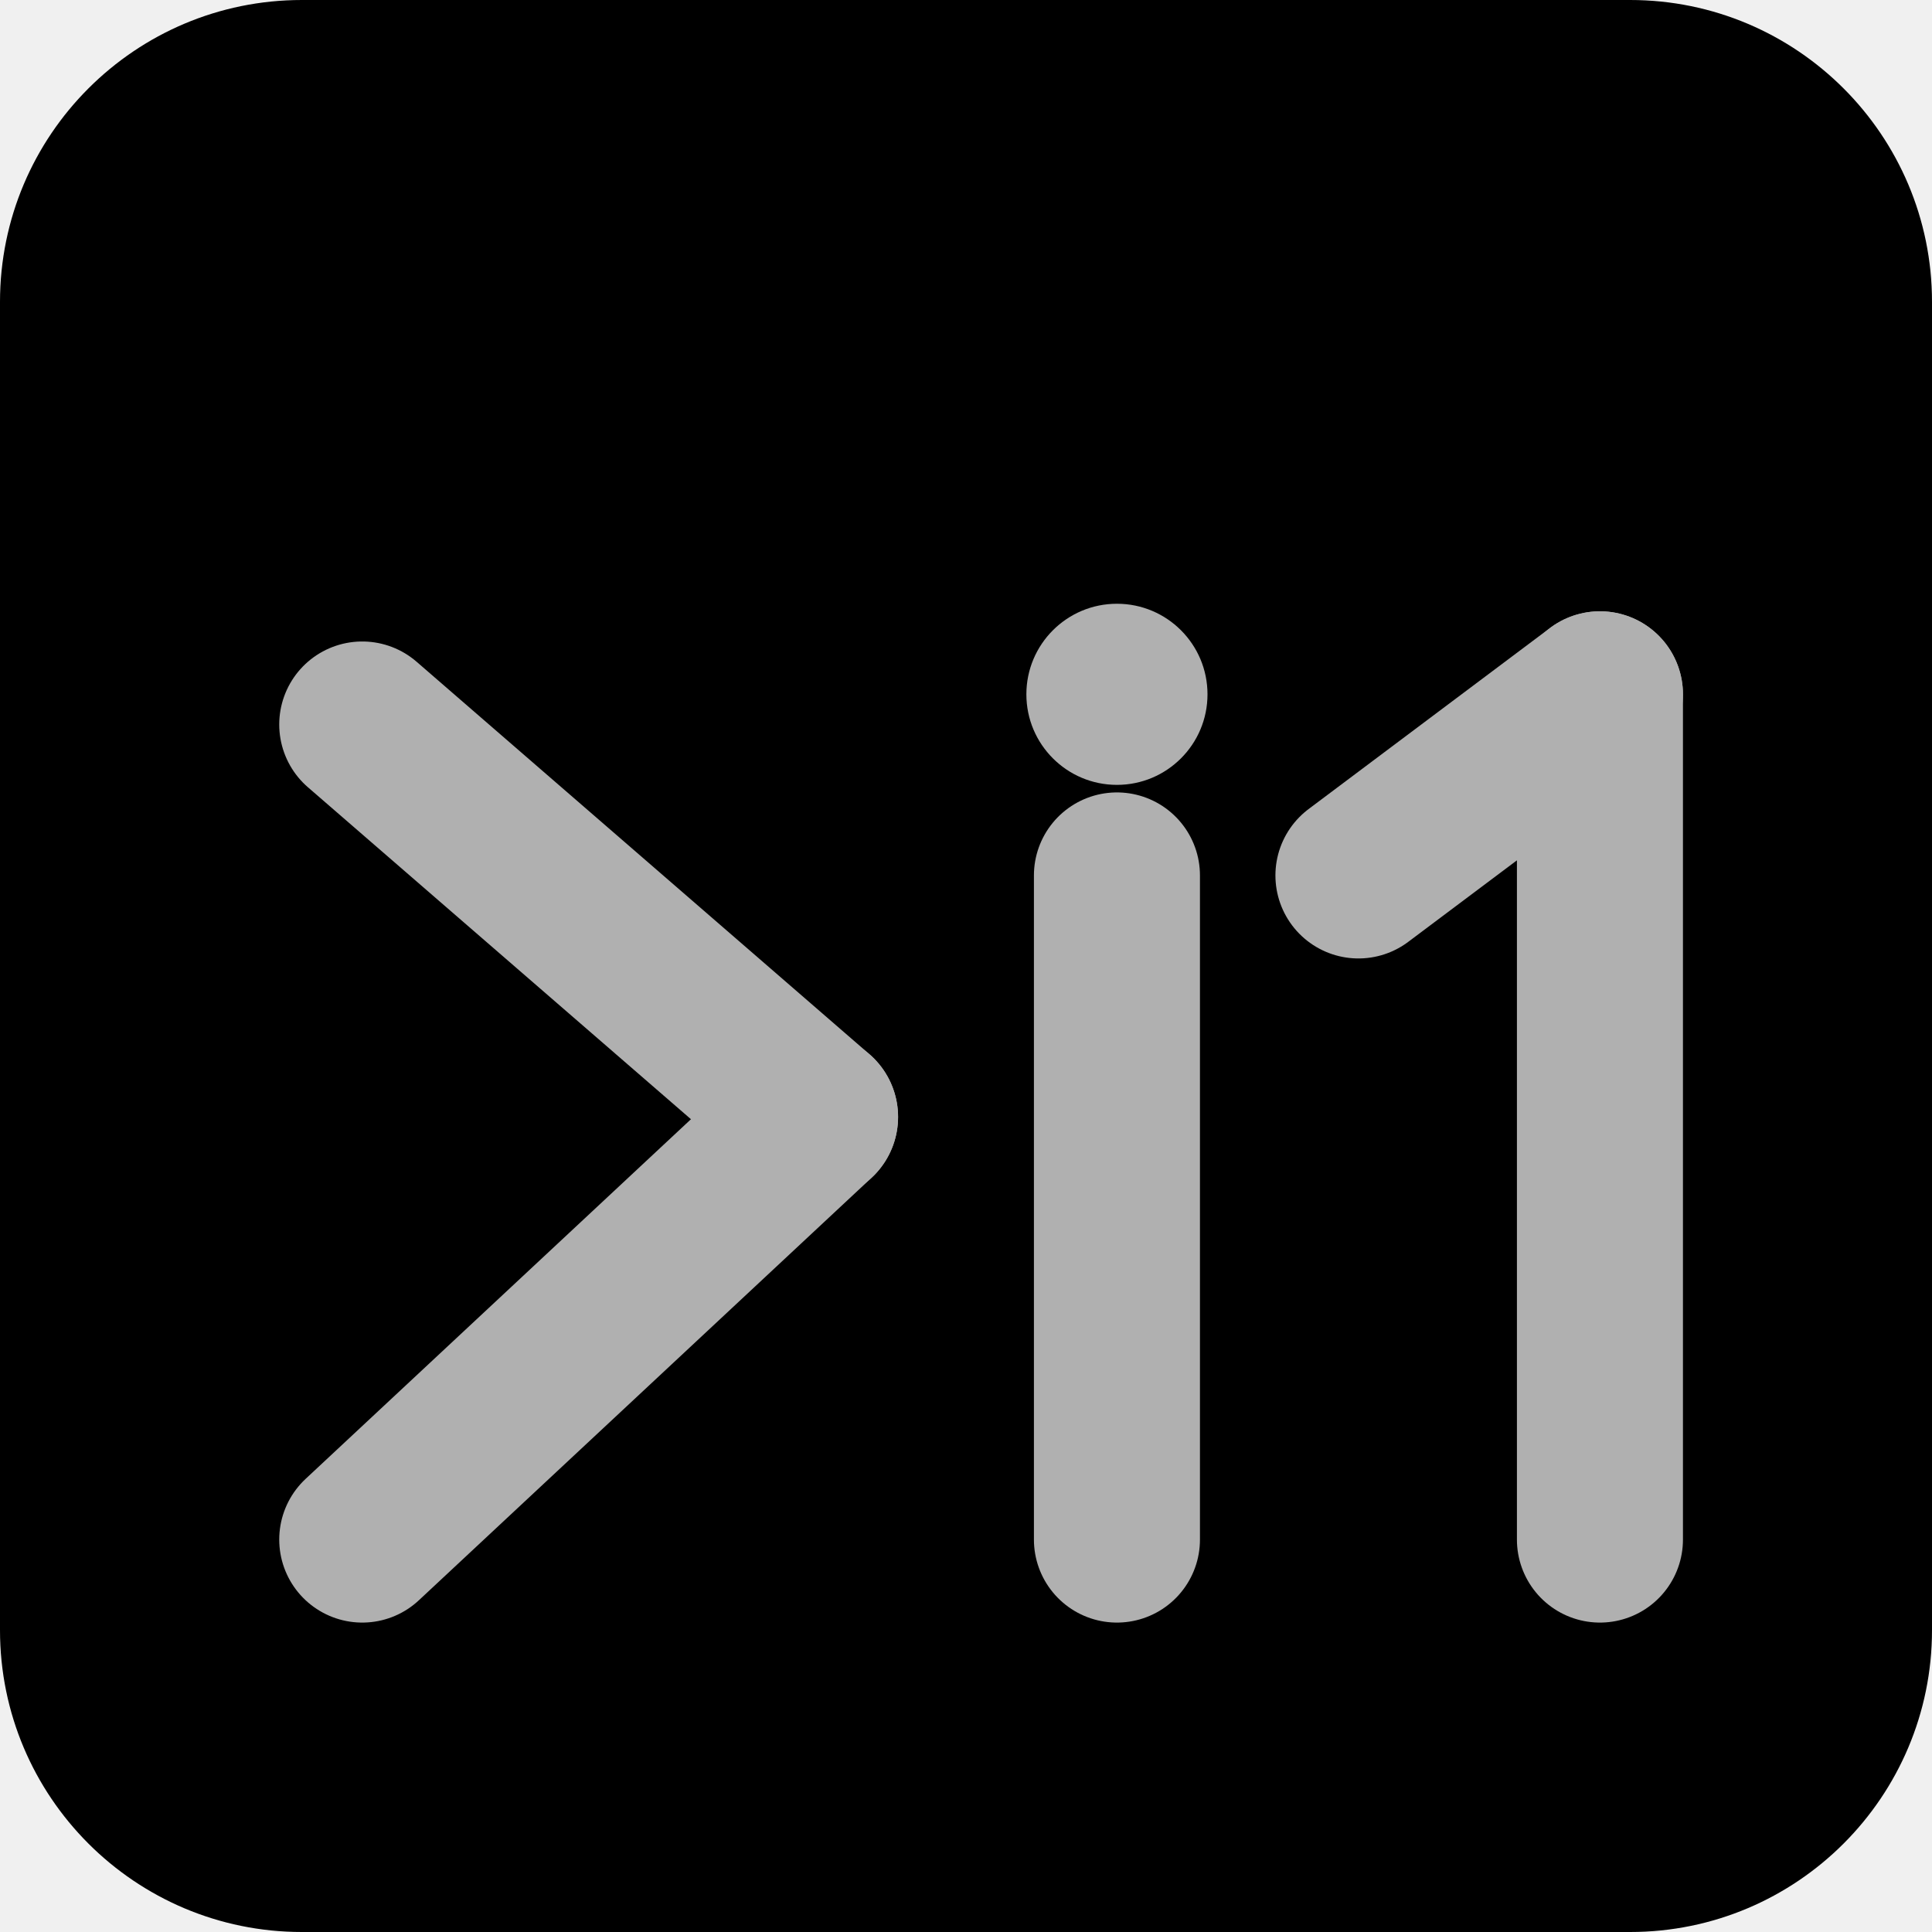
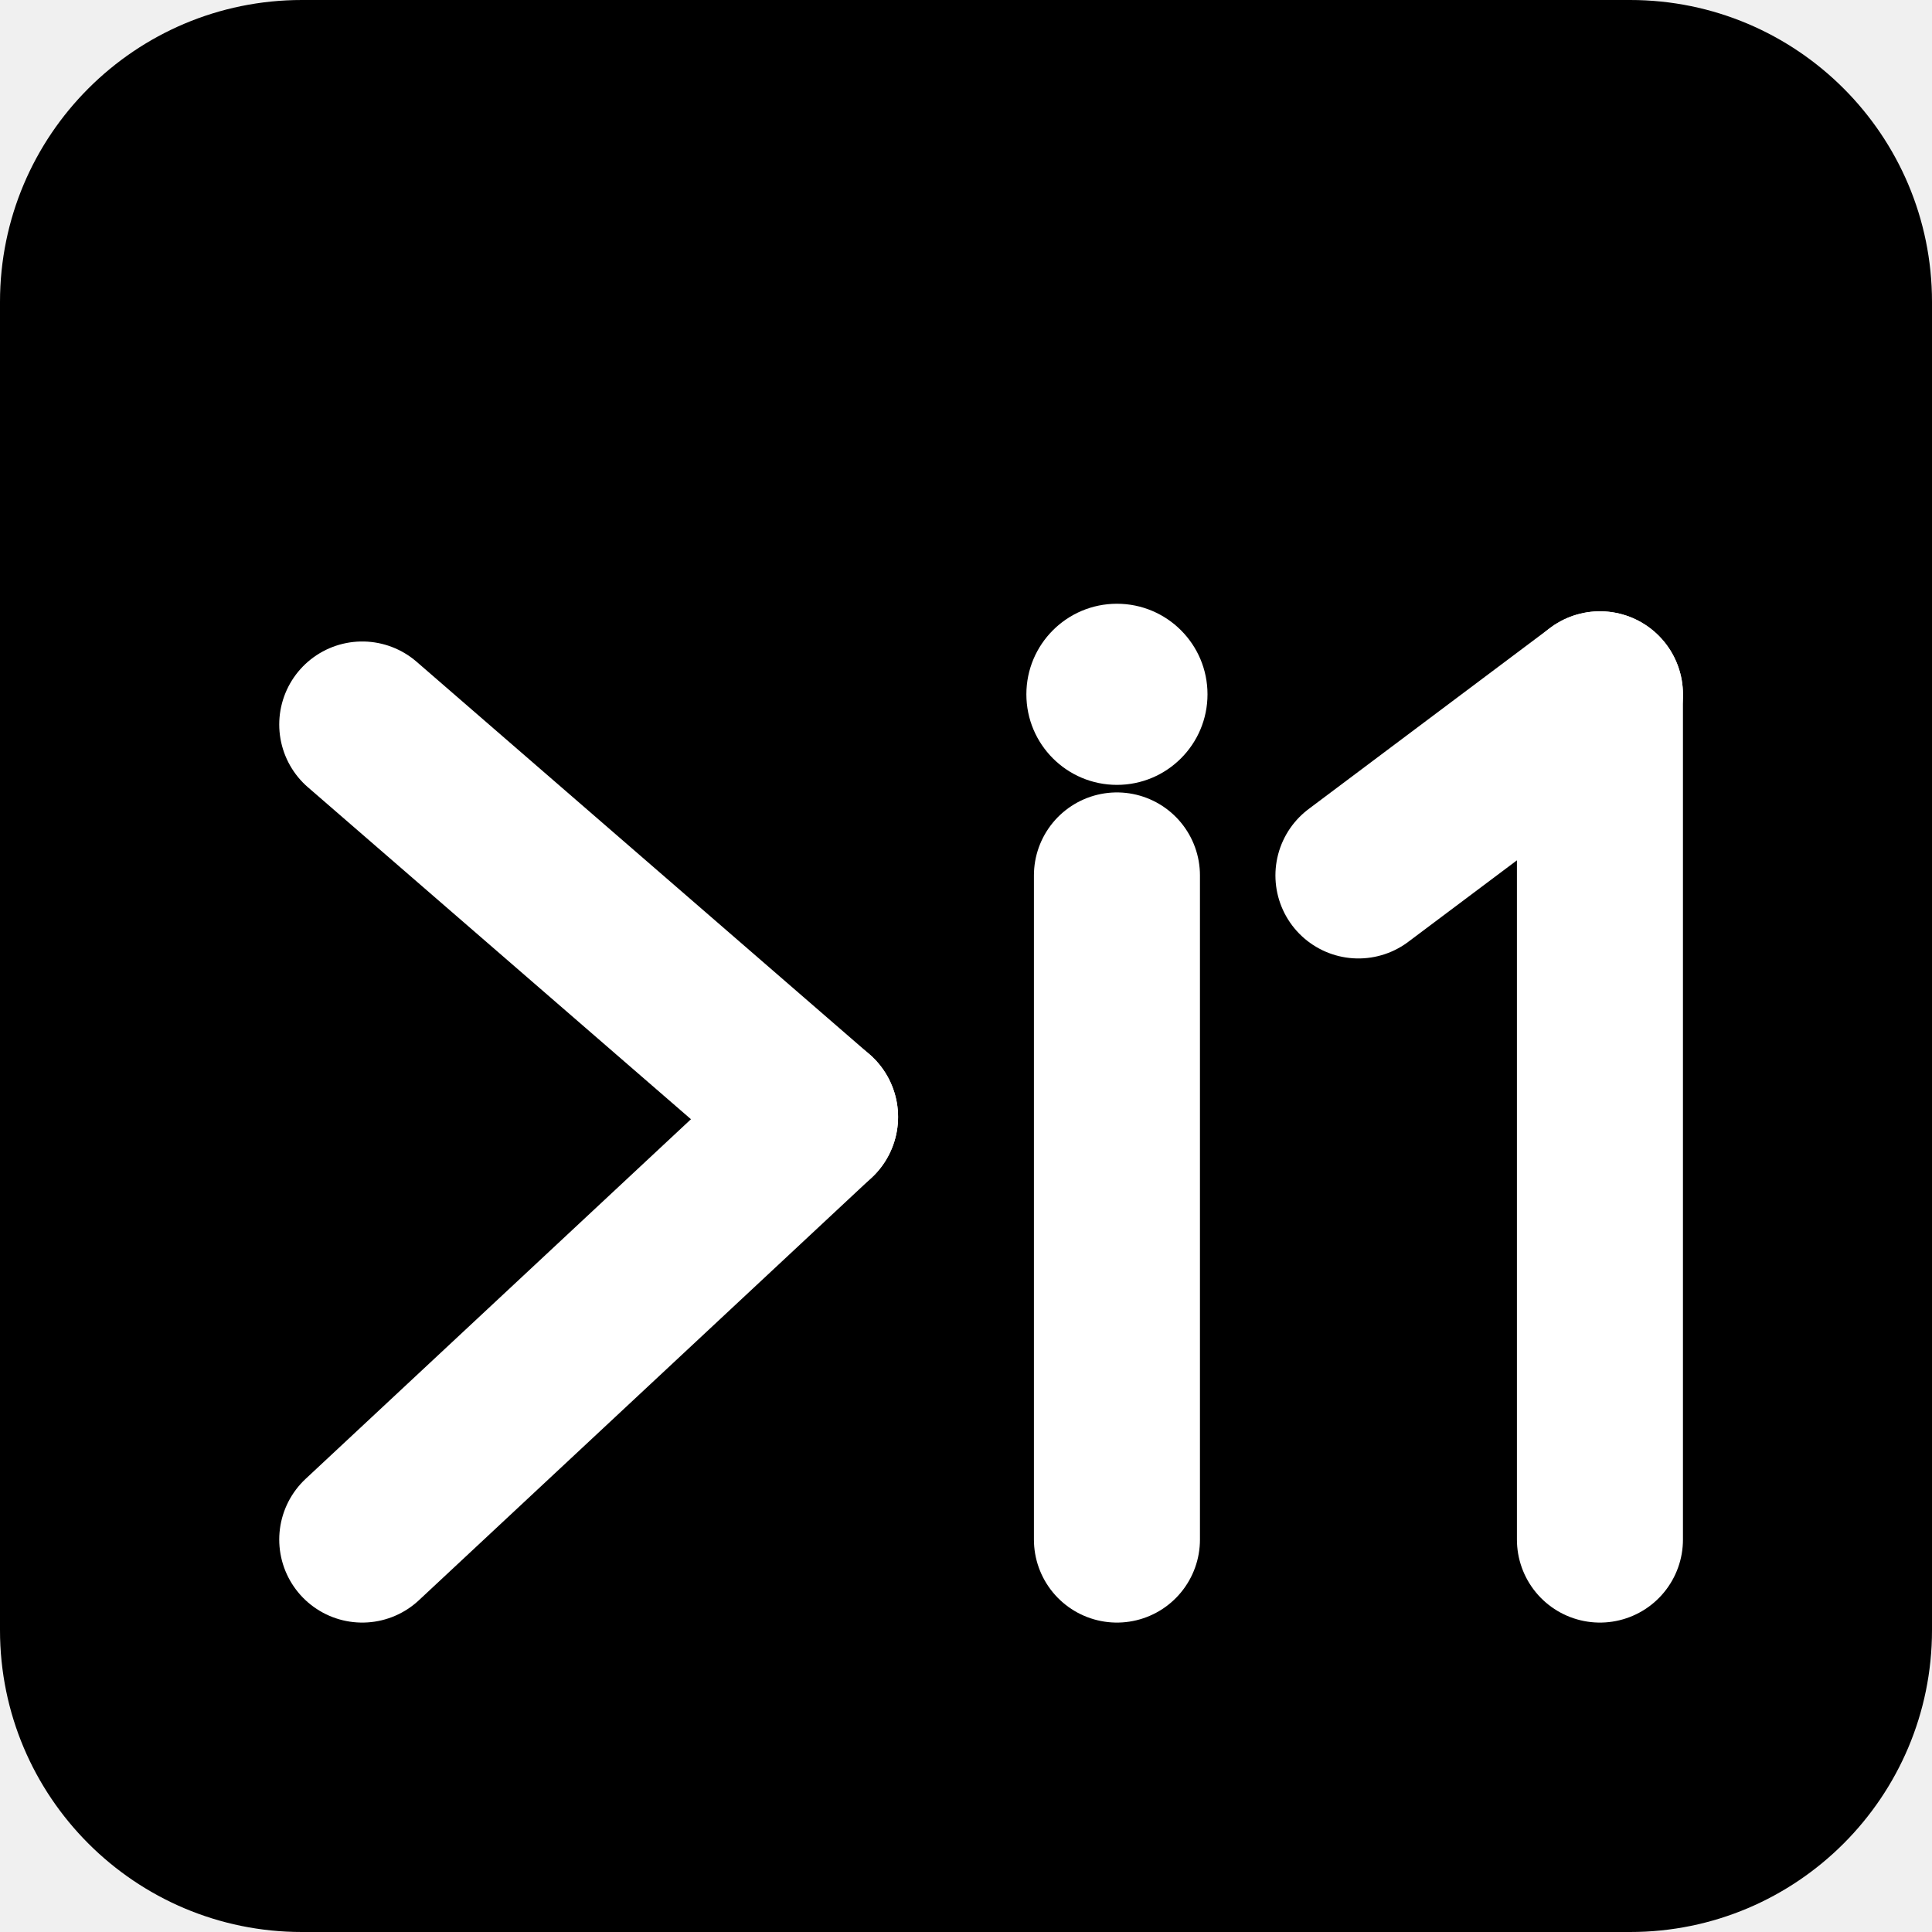
<svg xmlns="http://www.w3.org/2000/svg" viewBox="0 0 64 64">
  <rect width="64" height="64" rx="10" fill="#000000" />
-   <line x1="12" y1="24" x2="27" y2="37" stroke="#b0b0b0" stroke-width="5.5" stroke-linecap="round" />
-   <line x1="27" y1="37" x2="12" y2="51" stroke="#b0b0b0" stroke-width="5.5" stroke-linecap="round" />
-   <circle cx="37" cy="23" r="3" fill="#b0b0b0" />
-   <line x1="37" y1="29" x2="37" y2="51" stroke="#b0b0b0" stroke-width="5.5" stroke-linecap="round" />
-   <line x1="45" y1="29" x2="53" y2="23" stroke="#b0b0b0" stroke-width="5.5" stroke-linecap="round" />
-   <line x1="53" y1="23" x2="53" y2="51" stroke="#b0b0b0" stroke-width="5.5" stroke-linecap="round" />
+   <line x1="12" y1="24" x2="27" y2="37" stroke="#ffffff" stroke-width="5.5" stroke-linecap="round" />
+   <line x1="27" y1="37" x2="12" y2="51" stroke="#ffffff" stroke-width="5.5" stroke-linecap="round" />
+   <circle cx="37" cy="23" r="3" fill="#ffffff" />
+   <line x1="37" y1="29" x2="37" y2="51" stroke="#ffffff" stroke-width="5.5" stroke-linecap="round" />
+   <line x1="45" y1="29" x2="53" y2="23" stroke="#ffffff" stroke-width="5.5" stroke-linecap="round" />
+   <line x1="53" y1="23" x2="53" y2="51" stroke="#ffffff" stroke-width="5.5" stroke-linecap="round" />
</svg>
